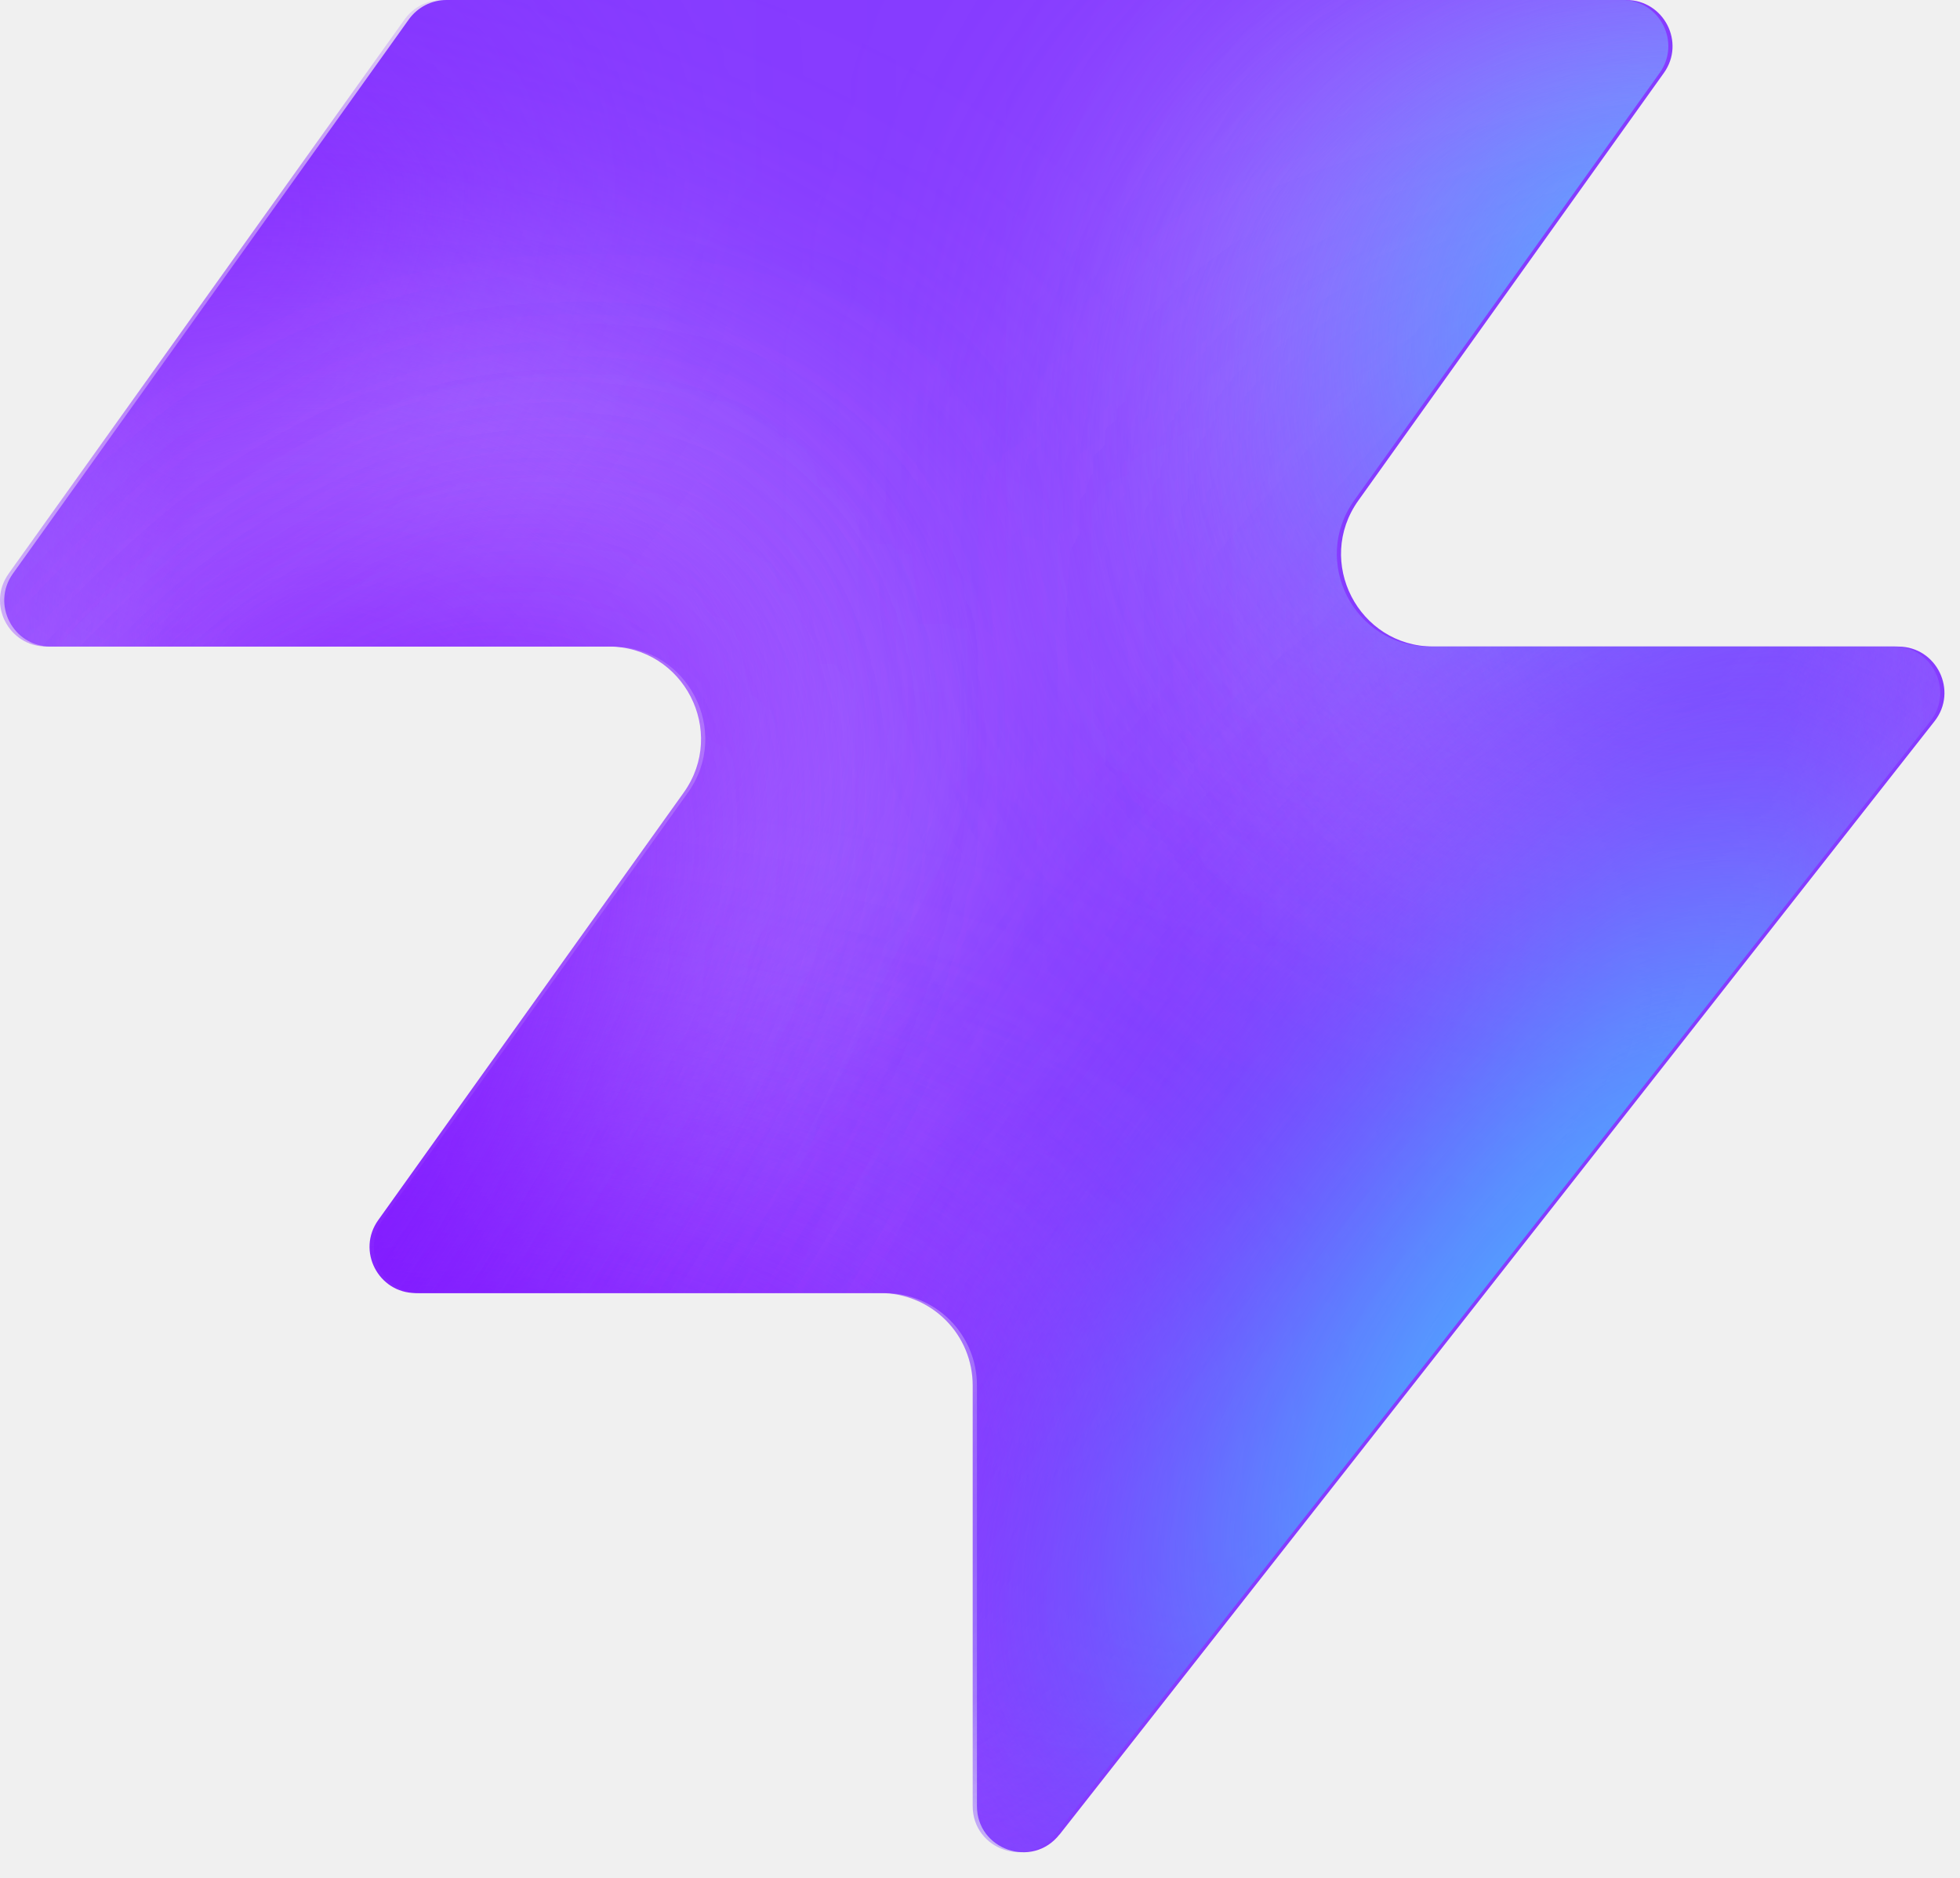
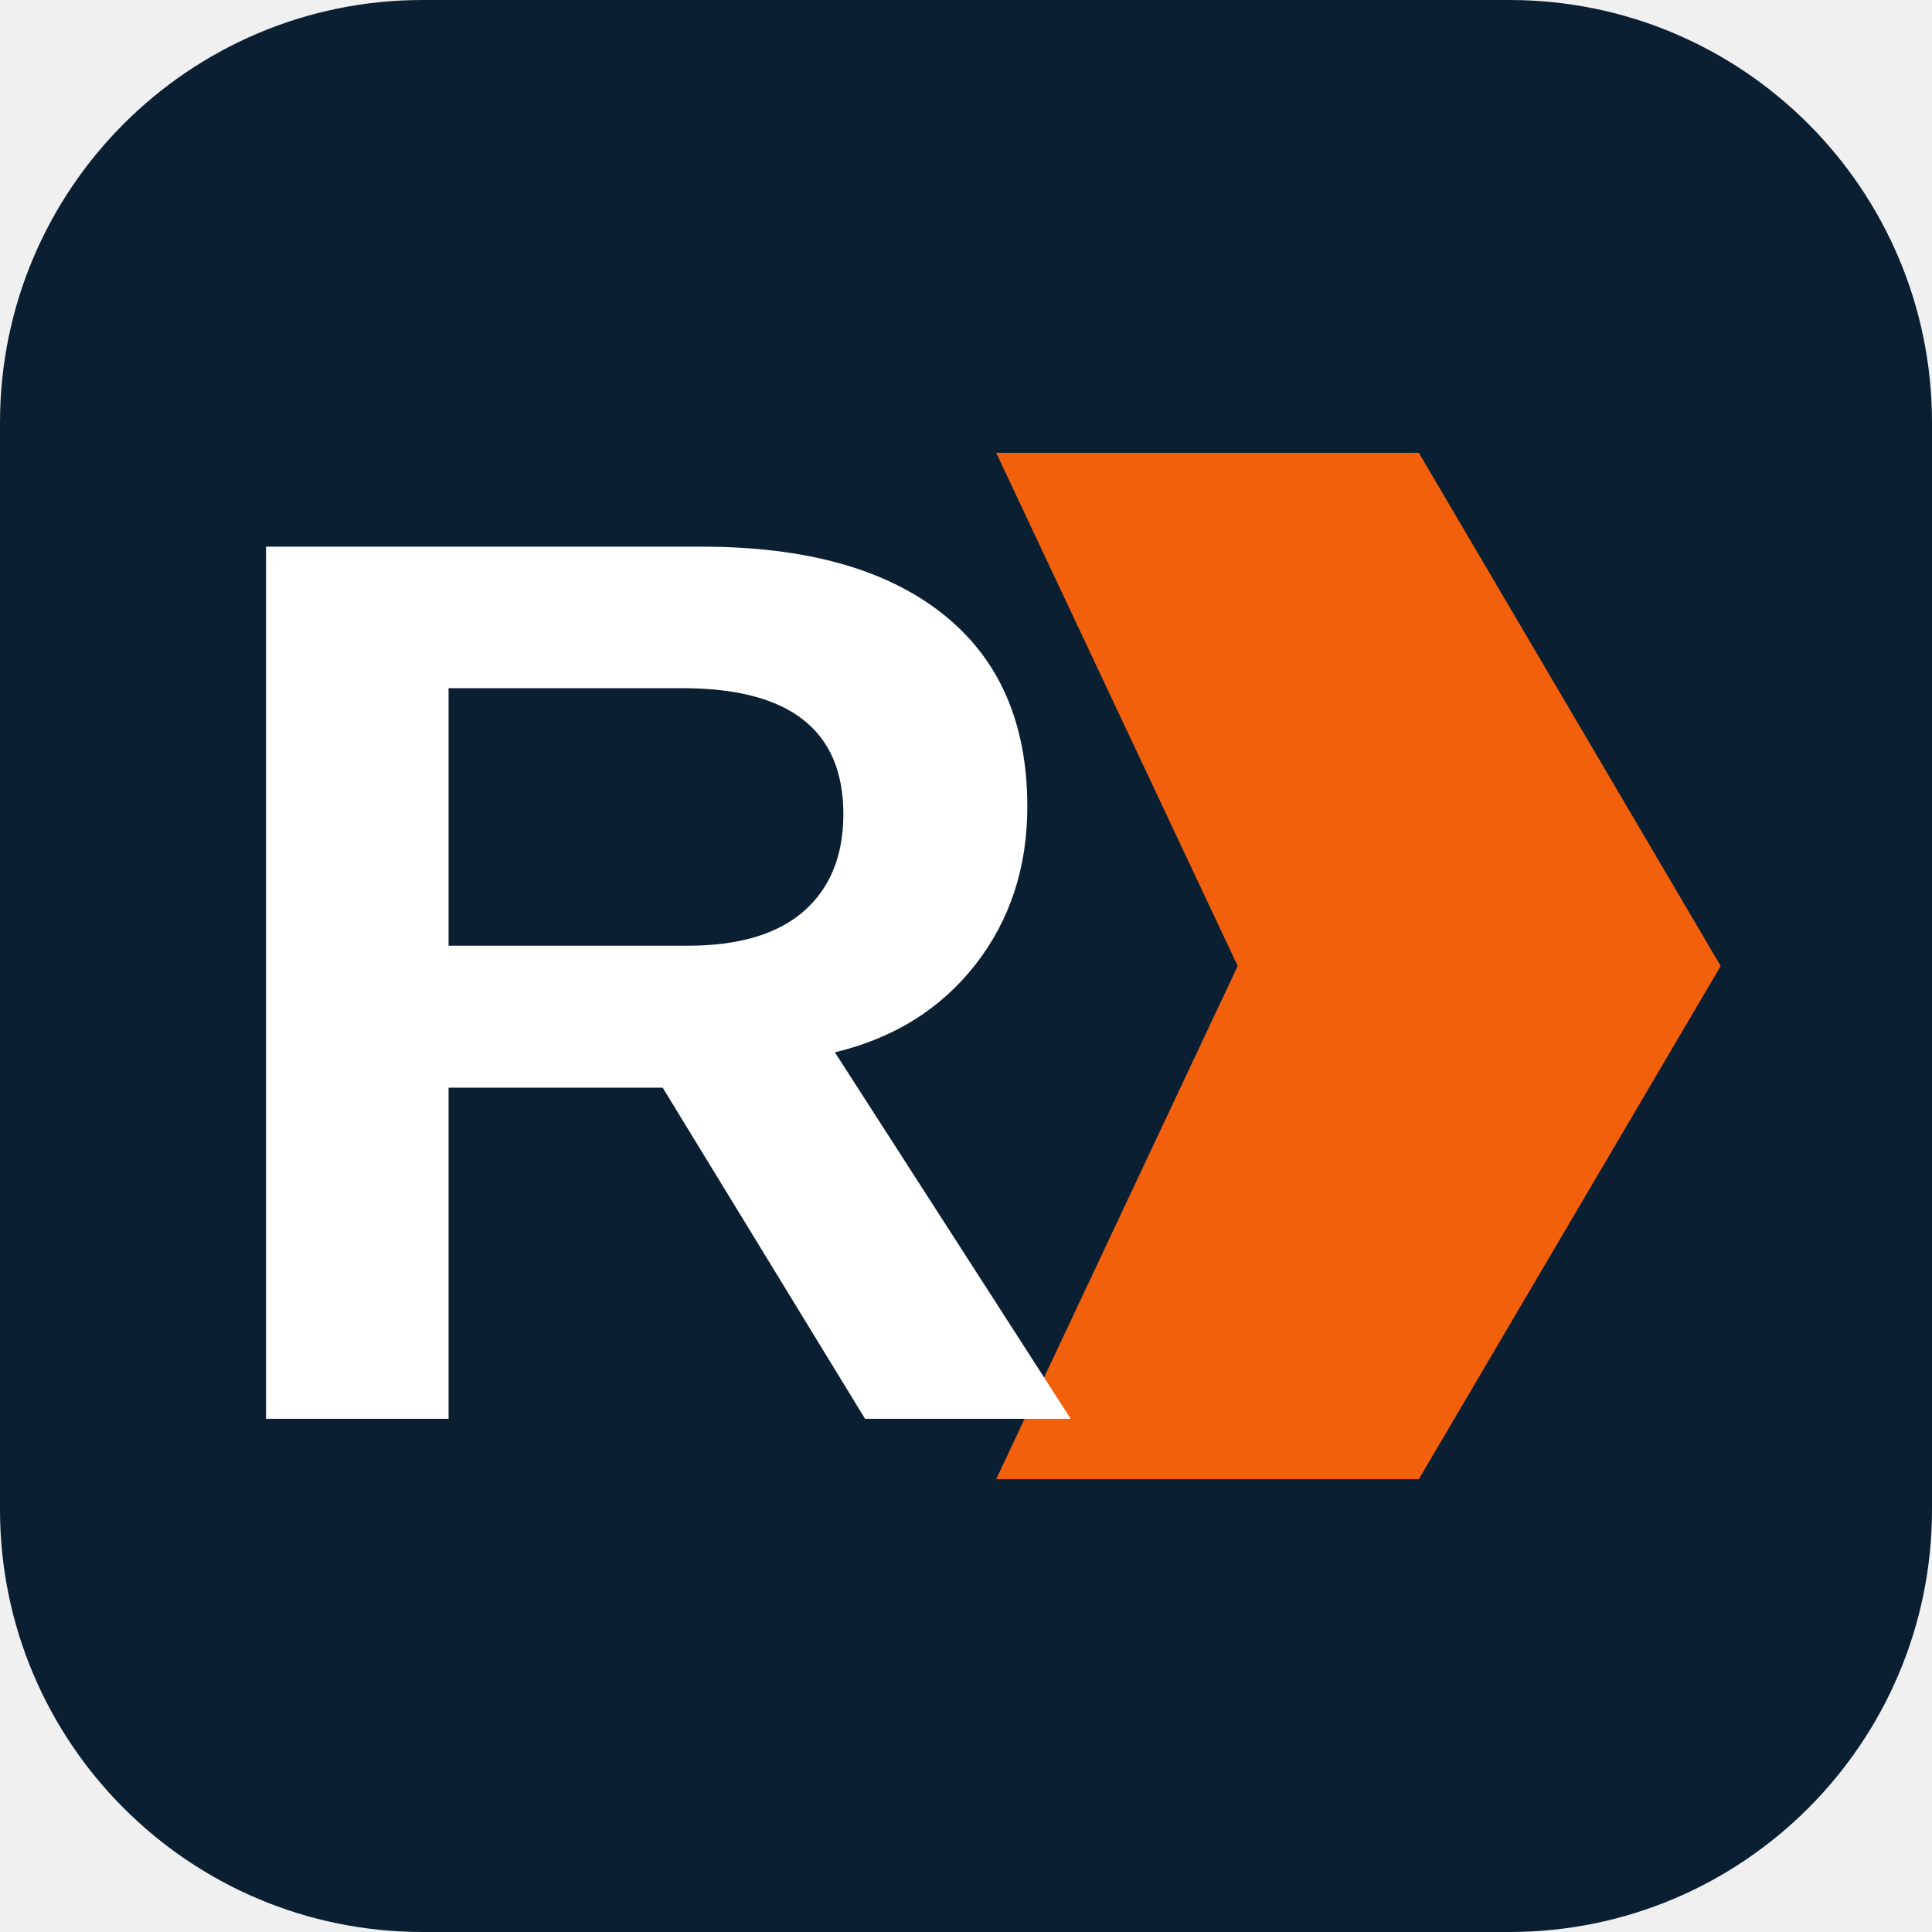
- <svg xmlns="http://www.w3.org/2000/svg" width="48" height="46" fill="none" viewBox="0 0 48 46">
-   <path fill="#863bff" d="M25.946 44.938c-.664.845-2.021.375-2.021-.698V33.937a2.26 2.26 0 0 0-2.262-2.262H10.287c-.92 0-1.456-1.04-.92-1.788l7.48-10.471c1.07-1.497 0-3.578-1.842-3.578H1.237c-.92 0-1.456-1.04-.92-1.788L10.013.474c.214-.297.556-.474.92-.474h28.894c.92 0 1.456 1.04.92 1.788l-7.48 10.471c-1.07 1.498 0 3.579 1.842 3.579h11.377c.943 0 1.473 1.088.89 1.83L25.947 44.94z" style="fill:#863bff;fill:color(display-p3 .525 .23 1);fill-opacity:1" />
-   <mask id="a" width="48" height="46" x="0" y="0" maskUnits="userSpaceOnUse" style="mask-type:alpha">
-     <path fill="#000" d="M25.842 44.938c-.664.844-2.021.375-2.021-.698V33.937a2.26 2.26 0 0 0-2.262-2.262H10.183c-.92 0-1.456-1.04-.92-1.788l7.48-10.471c1.07-1.498 0-3.579-1.842-3.579H1.133c-.92 0-1.456-1.04-.92-1.787L9.91.473c.214-.297.556-.474.92-.474h28.894c.92 0 1.456 1.04.92 1.788l-7.48 10.471c-1.07 1.498 0 3.578 1.842 3.578h11.377c.943 0 1.473 1.088.89 1.832L25.843 44.94z" style="fill:#000;fill-opacity:1" />
-   </mask>
-   <g mask="url(#a)">
-     <g filter="url(#b)">
-       <ellipse cx="5.508" cy="14.704" fill="#ede6ff" rx="5.508" ry="14.704" style="fill:#ede6ff;fill:color(display-p3 .927 .903 1);fill-opacity:1" transform="matrix(.00324 1 1 -.00324 -4.47 31.516)" />
-     </g>
-     <g filter="url(#c)">
-       <ellipse cx="10.399" cy="29.851" fill="#ede6ff" rx="10.399" ry="29.851" style="fill:#ede6ff;fill:color(display-p3 .927 .903 1);fill-opacity:1" transform="matrix(.00324 1 1 -.00324 -39.328 7.883)" />
-     </g>
-     <g filter="url(#d)">
-       <ellipse cx="5.508" cy="30.487" fill="#7e14ff" rx="5.508" ry="30.487" style="fill:#7e14ff;fill:color(display-p3 .492 .077 1);fill-opacity:1" transform="rotate(89.814 -25.913 -14.639)scale(1 -1)" />
-     </g>
-     <g filter="url(#e)">
-       <ellipse cx="5.508" cy="30.599" fill="#7e14ff" rx="5.508" ry="30.599" style="fill:#7e14ff;fill:color(display-p3 .492 .077 1);fill-opacity:1" transform="rotate(89.814 -32.644 -3.334)scale(1 -1)" />
-     </g>
-     <g filter="url(#f)">
-       <ellipse cx="5.508" cy="30.599" fill="#7e14ff" rx="5.508" ry="30.599" style="fill:#7e14ff;fill:color(display-p3 .492 .077 1);fill-opacity:1" transform="matrix(.00324 1 1 -.00324 -34.34 30.47)" />
-     </g>
-     <g filter="url(#g)">
-       <ellipse cx="14.072" cy="22.078" fill="#ede6ff" rx="14.072" ry="22.078" style="fill:#ede6ff;fill:color(display-p3 .927 .903 1);fill-opacity:1" transform="rotate(93.35 24.506 48.493)scale(-1 1)" />
-     </g>
-     <g filter="url(#h)">
-       <ellipse cx="3.47" cy="21.501" fill="#7e14ff" rx="3.47" ry="21.501" style="fill:#7e14ff;fill:color(display-p3 .492 .077 1);fill-opacity:1" transform="rotate(89.009 28.708 47.59)scale(-1 1)" />
-     </g>
-     <g filter="url(#i)">
-       <ellipse cx="3.47" cy="21.501" fill="#7e14ff" rx="3.47" ry="21.501" style="fill:#7e14ff;fill:color(display-p3 .492 .077 1);fill-opacity:1" transform="rotate(89.009 28.708 47.59)scale(-1 1)" />
-     </g>
-     <g filter="url(#j)">
-       <ellipse cx=".387" cy="8.972" fill="#7e14ff" rx="4.407" ry="29.108" style="fill:#7e14ff;fill:color(display-p3 .492 .077 1);fill-opacity:1" transform="rotate(39.51 .387 8.972)" />
-     </g>
-     <g filter="url(#k)">
-       <ellipse cx="47.523" cy="-6.092" fill="#7e14ff" rx="4.407" ry="29.108" style="fill:#7e14ff;fill:color(display-p3 .492 .077 1);fill-opacity:1" transform="rotate(37.892 47.523 -6.092)" />
-     </g>
-     <g filter="url(#l)">
-       <ellipse cx="41.412" cy="6.333" fill="#47bfff" rx="5.971" ry="9.665" style="fill:#47bfff;fill:color(display-p3 .28 .748 1);fill-opacity:1" transform="rotate(37.892 41.412 6.333)" />
-     </g>
-     <g filter="url(#m)">
-       <ellipse cx="-1.879" cy="38.332" fill="#7e14ff" rx="4.407" ry="29.108" style="fill:#7e14ff;fill:color(display-p3 .492 .077 1);fill-opacity:1" transform="rotate(37.892 -1.88 38.332)" />
-     </g>
-     <g filter="url(#n)">
-       <ellipse cx="-1.879" cy="38.332" fill="#7e14ff" rx="4.407" ry="29.108" style="fill:#7e14ff;fill:color(display-p3 .492 .077 1);fill-opacity:1" transform="rotate(37.892 -1.88 38.332)" />
-     </g>
-     <g filter="url(#o)">
-       <ellipse cx="35.651" cy="29.907" fill="#7e14ff" rx="4.407" ry="29.108" style="fill:#7e14ff;fill:color(display-p3 .492 .077 1);fill-opacity:1" transform="rotate(37.892 35.651 29.907)" />
-     </g>
-     <g filter="url(#p)">
-       <ellipse cx="38.418" cy="32.4" fill="#47bfff" rx="5.971" ry="15.297" style="fill:#47bfff;fill:color(display-p3 .28 .748 1);fill-opacity:1" transform="rotate(37.892 38.418 32.4)" />
-     </g>
-   </g>
-   <defs>
-     <filter id="b" width="60.045" height="41.654" x="-19.77" y="16.149" color-interpolation-filters="sRGB" filterUnits="userSpaceOnUse">
-       <feFlood flood-opacity="0" result="BackgroundImageFix" />
-       <feBlend in="SourceGraphic" in2="BackgroundImageFix" result="shape" />
-       <feGaussianBlur result="effect1_foregroundBlur_2002_17158" stdDeviation="7.659" />
-     </filter>
-     <filter id="c" width="90.34" height="51.437" x="-54.613" y="-7.533" color-interpolation-filters="sRGB" filterUnits="userSpaceOnUse">
-       <feFlood flood-opacity="0" result="BackgroundImageFix" />
-       <feBlend in="SourceGraphic" in2="BackgroundImageFix" result="shape" />
-       <feGaussianBlur result="effect1_foregroundBlur_2002_17158" stdDeviation="7.659" />
-     </filter>
-     <filter id="d" width="79.355" height="29.4" x="-49.64" y="2.03" color-interpolation-filters="sRGB" filterUnits="userSpaceOnUse">
-       <feFlood flood-opacity="0" result="BackgroundImageFix" />
-       <feBlend in="SourceGraphic" in2="BackgroundImageFix" result="shape" />
-       <feGaussianBlur result="effect1_foregroundBlur_2002_17158" stdDeviation="4.596" />
-     </filter>
-     <filter id="e" width="79.579" height="29.4" x="-45.045" y="20.029" color-interpolation-filters="sRGB" filterUnits="userSpaceOnUse">
-       <feFlood flood-opacity="0" result="BackgroundImageFix" />
-       <feBlend in="SourceGraphic" in2="BackgroundImageFix" result="shape" />
-       <feGaussianBlur result="effect1_foregroundBlur_2002_17158" stdDeviation="4.596" />
-     </filter>
-     <filter id="f" width="79.579" height="29.4" x="-43.513" y="21.178" color-interpolation-filters="sRGB" filterUnits="userSpaceOnUse">
-       <feFlood flood-opacity="0" result="BackgroundImageFix" />
-       <feBlend in="SourceGraphic" in2="BackgroundImageFix" result="shape" />
-       <feGaussianBlur result="effect1_foregroundBlur_2002_17158" stdDeviation="4.596" />
-     </filter>
-     <filter id="g" width="74.749" height="58.852" x="15.756" y="-17.901" color-interpolation-filters="sRGB" filterUnits="userSpaceOnUse">
-       <feFlood flood-opacity="0" result="BackgroundImageFix" />
-       <feBlend in="SourceGraphic" in2="BackgroundImageFix" result="shape" />
-       <feGaussianBlur result="effect1_foregroundBlur_2002_17158" stdDeviation="7.659" />
-     </filter>
-     <filter id="h" width="61.377" height="25.362" x="23.548" y="2.284" color-interpolation-filters="sRGB" filterUnits="userSpaceOnUse">
-       <feFlood flood-opacity="0" result="BackgroundImageFix" />
-       <feBlend in="SourceGraphic" in2="BackgroundImageFix" result="shape" />
-       <feGaussianBlur result="effect1_foregroundBlur_2002_17158" stdDeviation="4.596" />
-     </filter>
-     <filter id="i" width="61.377" height="25.362" x="23.548" y="2.284" color-interpolation-filters="sRGB" filterUnits="userSpaceOnUse">
-       <feFlood flood-opacity="0" result="BackgroundImageFix" />
-       <feBlend in="SourceGraphic" in2="BackgroundImageFix" result="shape" />
-       <feGaussianBlur result="effect1_foregroundBlur_2002_17158" stdDeviation="4.596" />
-     </filter>
-     <filter id="j" width="56.045" height="63.649" x="-27.636" y="-22.853" color-interpolation-filters="sRGB" filterUnits="userSpaceOnUse">
-       <feFlood flood-opacity="0" result="BackgroundImageFix" />
-       <feBlend in="SourceGraphic" in2="BackgroundImageFix" result="shape" />
-       <feGaussianBlur result="effect1_foregroundBlur_2002_17158" stdDeviation="4.596" />
-     </filter>
-     <filter id="k" width="54.814" height="64.646" x="20.116" y="-38.415" color-interpolation-filters="sRGB" filterUnits="userSpaceOnUse">
-       <feFlood flood-opacity="0" result="BackgroundImageFix" />
-       <feBlend in="SourceGraphic" in2="BackgroundImageFix" result="shape" />
-       <feGaussianBlur result="effect1_foregroundBlur_2002_17158" stdDeviation="4.596" />
-     </filter>
-     <filter id="l" width="33.541" height="35.313" x="24.641" y="-11.323" color-interpolation-filters="sRGB" filterUnits="userSpaceOnUse">
-       <feFlood flood-opacity="0" result="BackgroundImageFix" />
-       <feBlend in="SourceGraphic" in2="BackgroundImageFix" result="shape" />
-       <feGaussianBlur result="effect1_foregroundBlur_2002_17158" stdDeviation="4.596" />
-     </filter>
-     <filter id="m" width="54.814" height="64.646" x="-29.286" y="6.009" color-interpolation-filters="sRGB" filterUnits="userSpaceOnUse">
-       <feFlood flood-opacity="0" result="BackgroundImageFix" />
-       <feBlend in="SourceGraphic" in2="BackgroundImageFix" result="shape" />
-       <feGaussianBlur result="effect1_foregroundBlur_2002_17158" stdDeviation="4.596" />
-     </filter>
-     <filter id="n" width="54.814" height="64.646" x="-29.286" y="6.009" color-interpolation-filters="sRGB" filterUnits="userSpaceOnUse">
-       <feFlood flood-opacity="0" result="BackgroundImageFix" />
-       <feBlend in="SourceGraphic" in2="BackgroundImageFix" result="shape" />
-       <feGaussianBlur result="effect1_foregroundBlur_2002_17158" stdDeviation="4.596" />
-     </filter>
-     <filter id="o" width="54.814" height="64.646" x="8.244" y="-2.416" color-interpolation-filters="sRGB" filterUnits="userSpaceOnUse">
-       <feFlood flood-opacity="0" result="BackgroundImageFix" />
-       <feBlend in="SourceGraphic" in2="BackgroundImageFix" result="shape" />
-       <feGaussianBlur result="effect1_foregroundBlur_2002_17158" stdDeviation="4.596" />
-     </filter>
-     <filter id="p" width="39.409" height="43.623" x="18.713" y="10.588" color-interpolation-filters="sRGB" filterUnits="userSpaceOnUse">
-       <feFlood flood-opacity="0" result="BackgroundImageFix" />
-       <feBlend in="SourceGraphic" in2="BackgroundImageFix" result="shape" />
-       <feGaussianBlur result="effect1_foregroundBlur_2002_17158" stdDeviation="4.596" />
-     </filter>
-   </defs>
+ <svg xmlns="http://www.w3.org/2000/svg" width="64" height="64" viewBox="0 0 64 64" role="img" aria-labelledby="favtitle">
+   <rect width="64" height="64" rx="14" fill="#0B1F33" />
+   <path d="M33 15 L47 15 L57 32 L47 49 L33 49 L41 32 Z" fill="#F2600C" />
+   <text x="6" y="47" font-family="Manrope, 'Segoe UI', Arial, sans-serif" font-weight="800" font-size="42" letter-spacing="-1" fill="#FFFFFF">R</text>
</svg>
